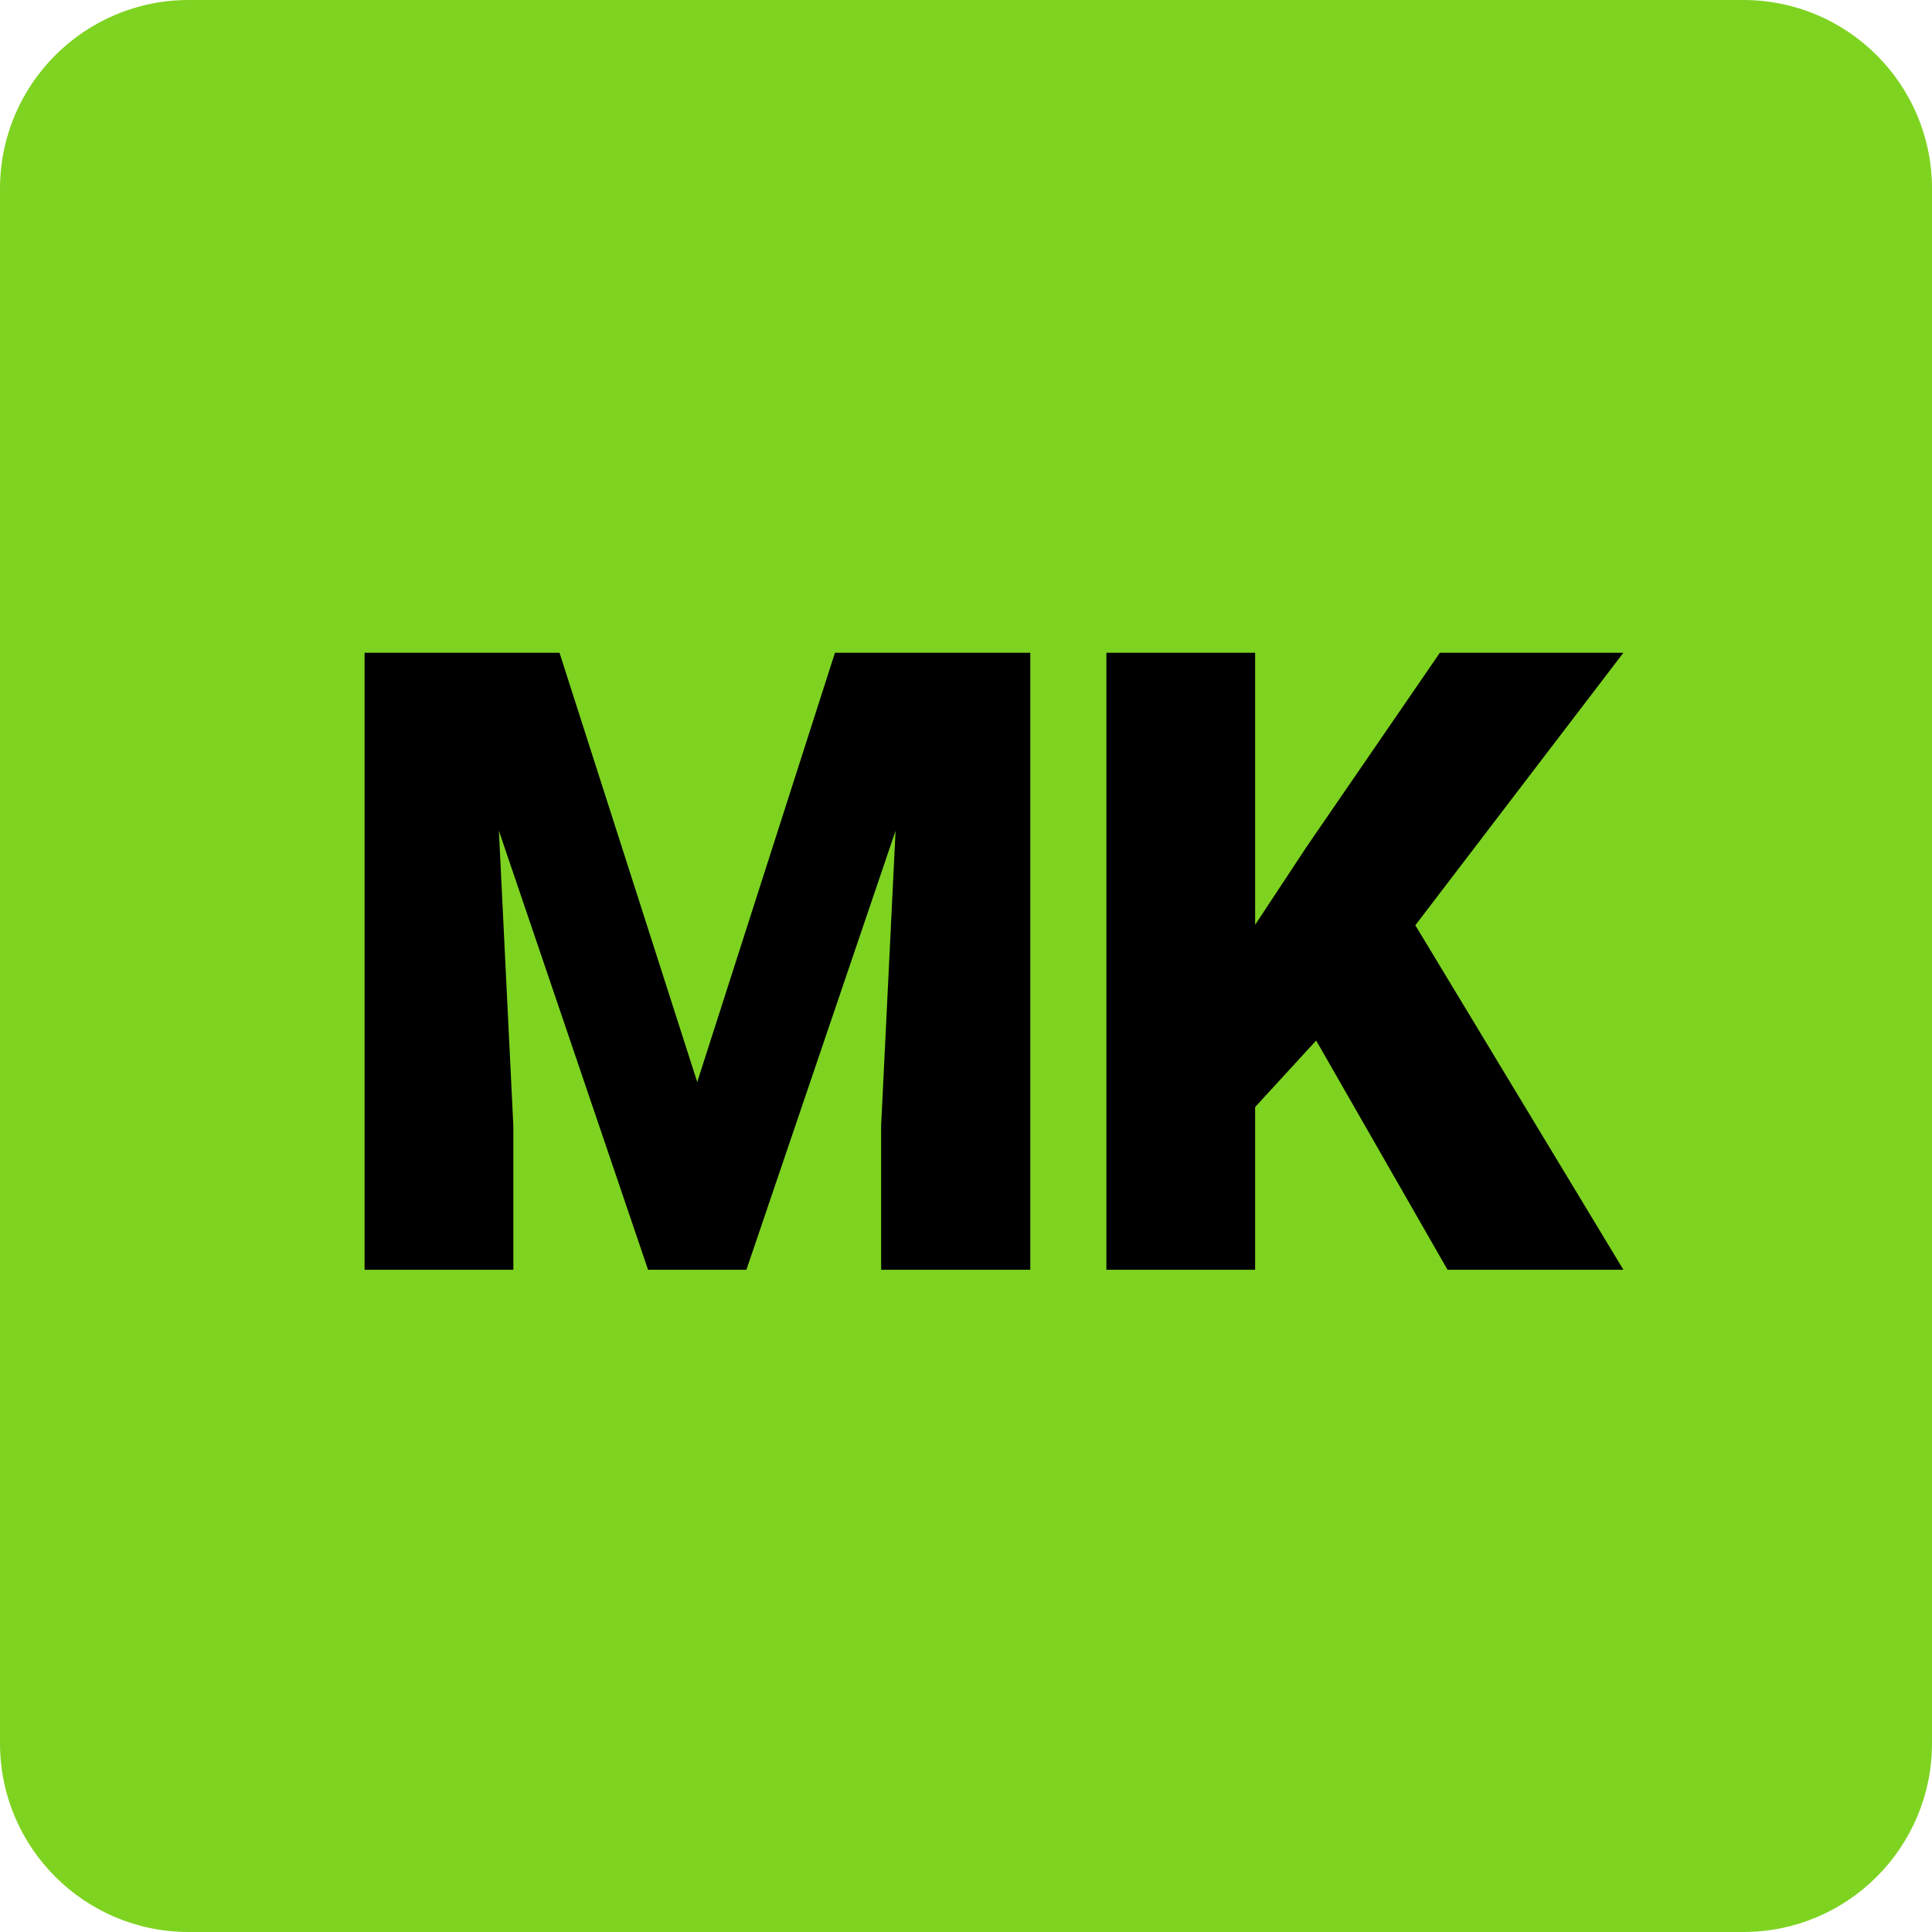
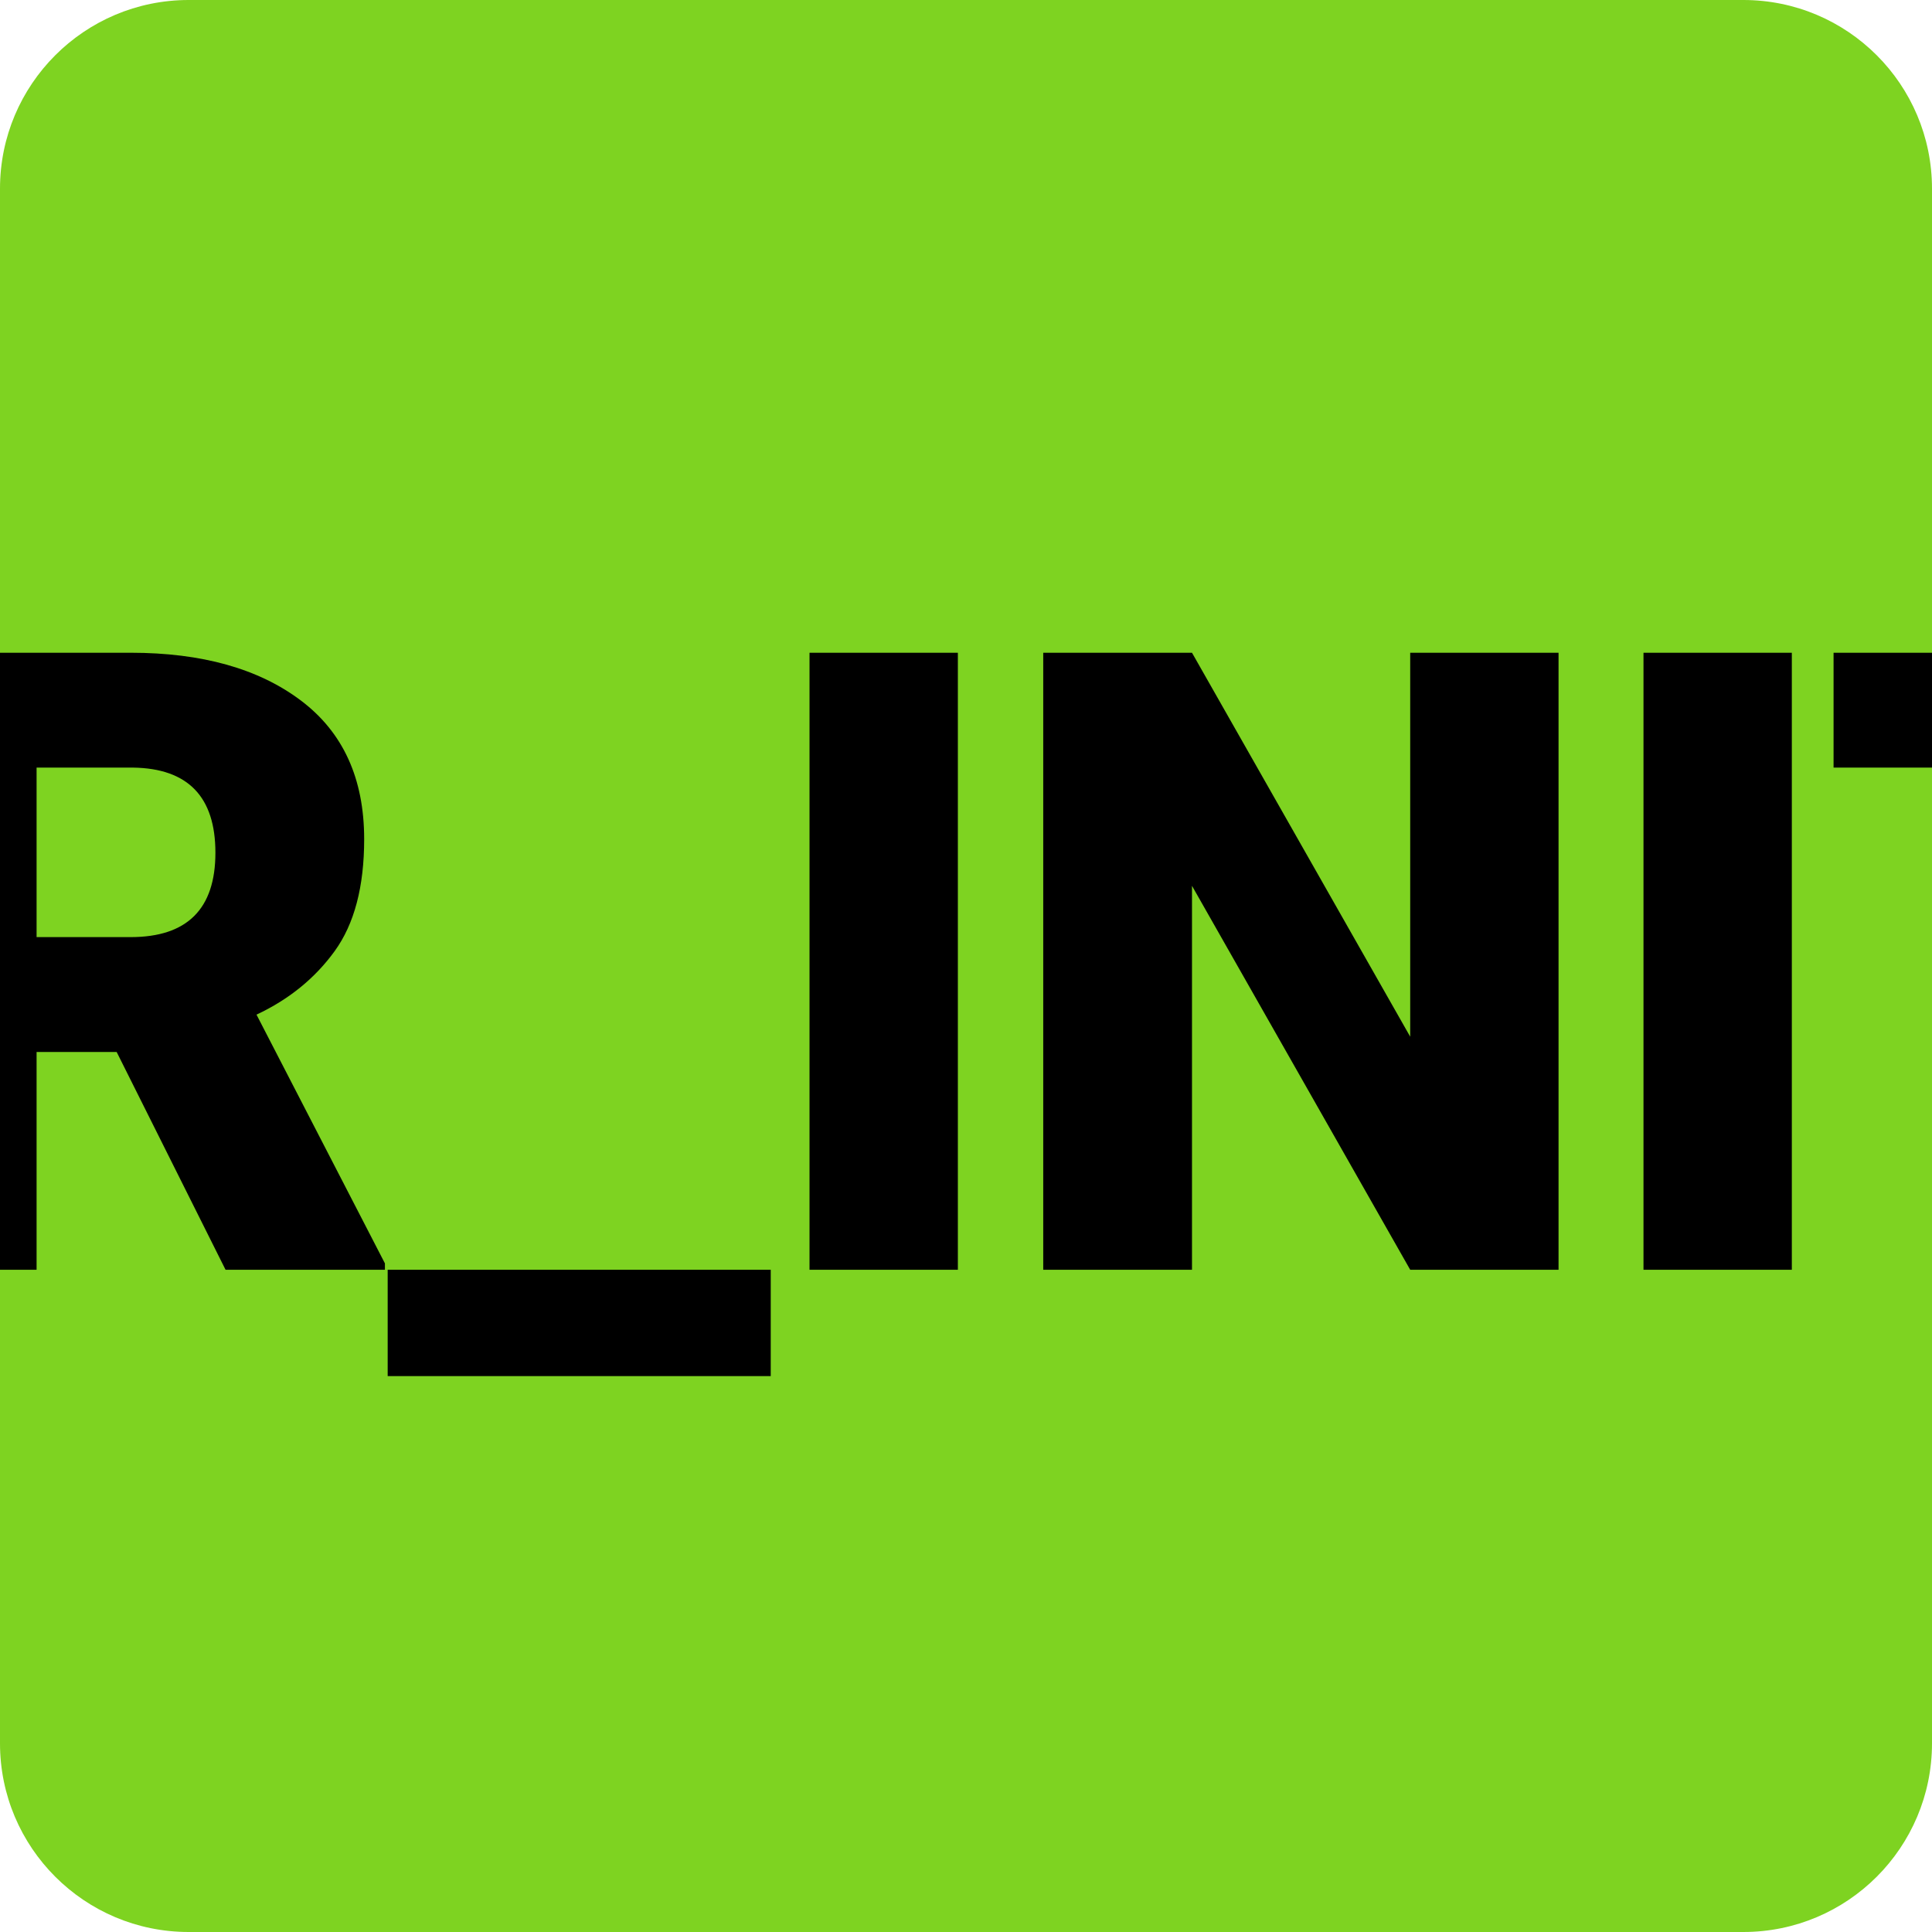
<svg xmlns="http://www.w3.org/2000/svg" version="1.1" viewBox="0 0 512 512" class="avatar" aria-hidden="true">
  <defs>
    <clipPath id="porthole">
      <circle cx="50%" cy="50%" r="50%" />
    </clipPath>
  </defs>
  <g>
    <rect width="100%" height="100%" rx="50" fill="#7ED321" />
    <text x="50%" y="50%" fill="#000000" text-anchor="middle" dy="0.35em" font-family="-apple-system, BlinkMacSystemFont, Segoe UI, Roboto, Helvetica, Arial, sans-serif" font-size="230" font-weight="800" letter-spacing="-5">
-       MK
+       _USER_INITIAL_
    </text>
  </g>
</svg>
